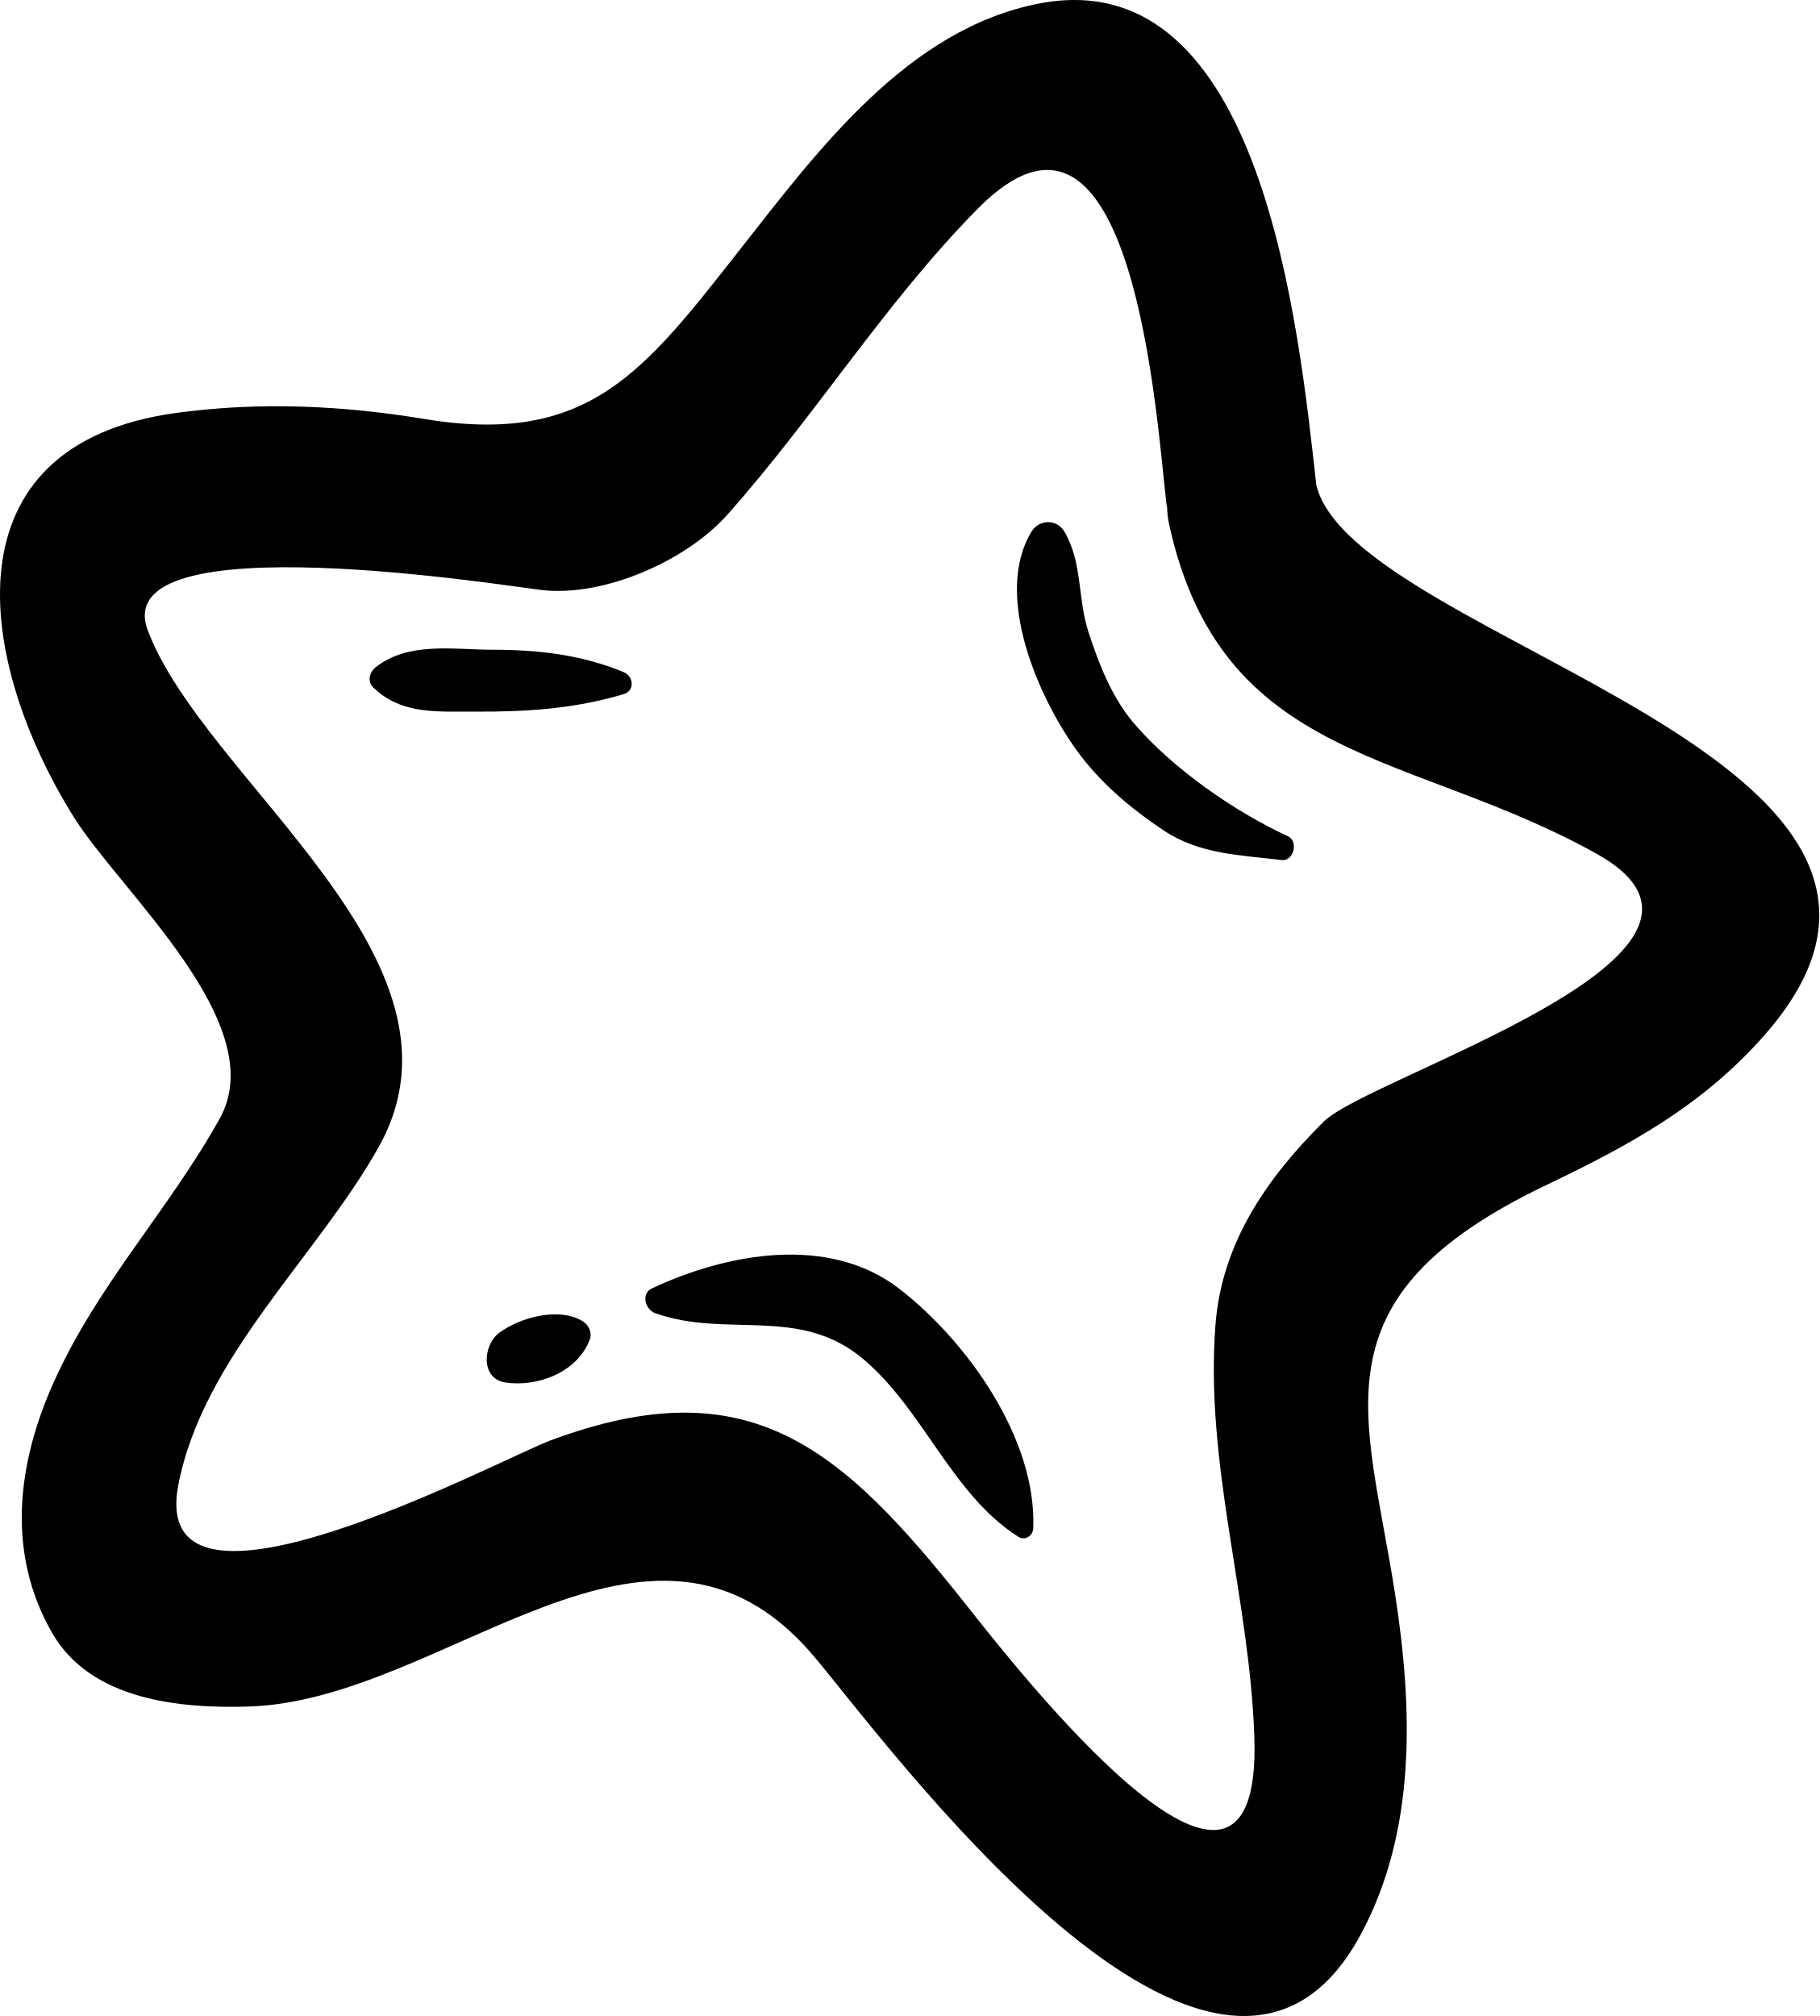
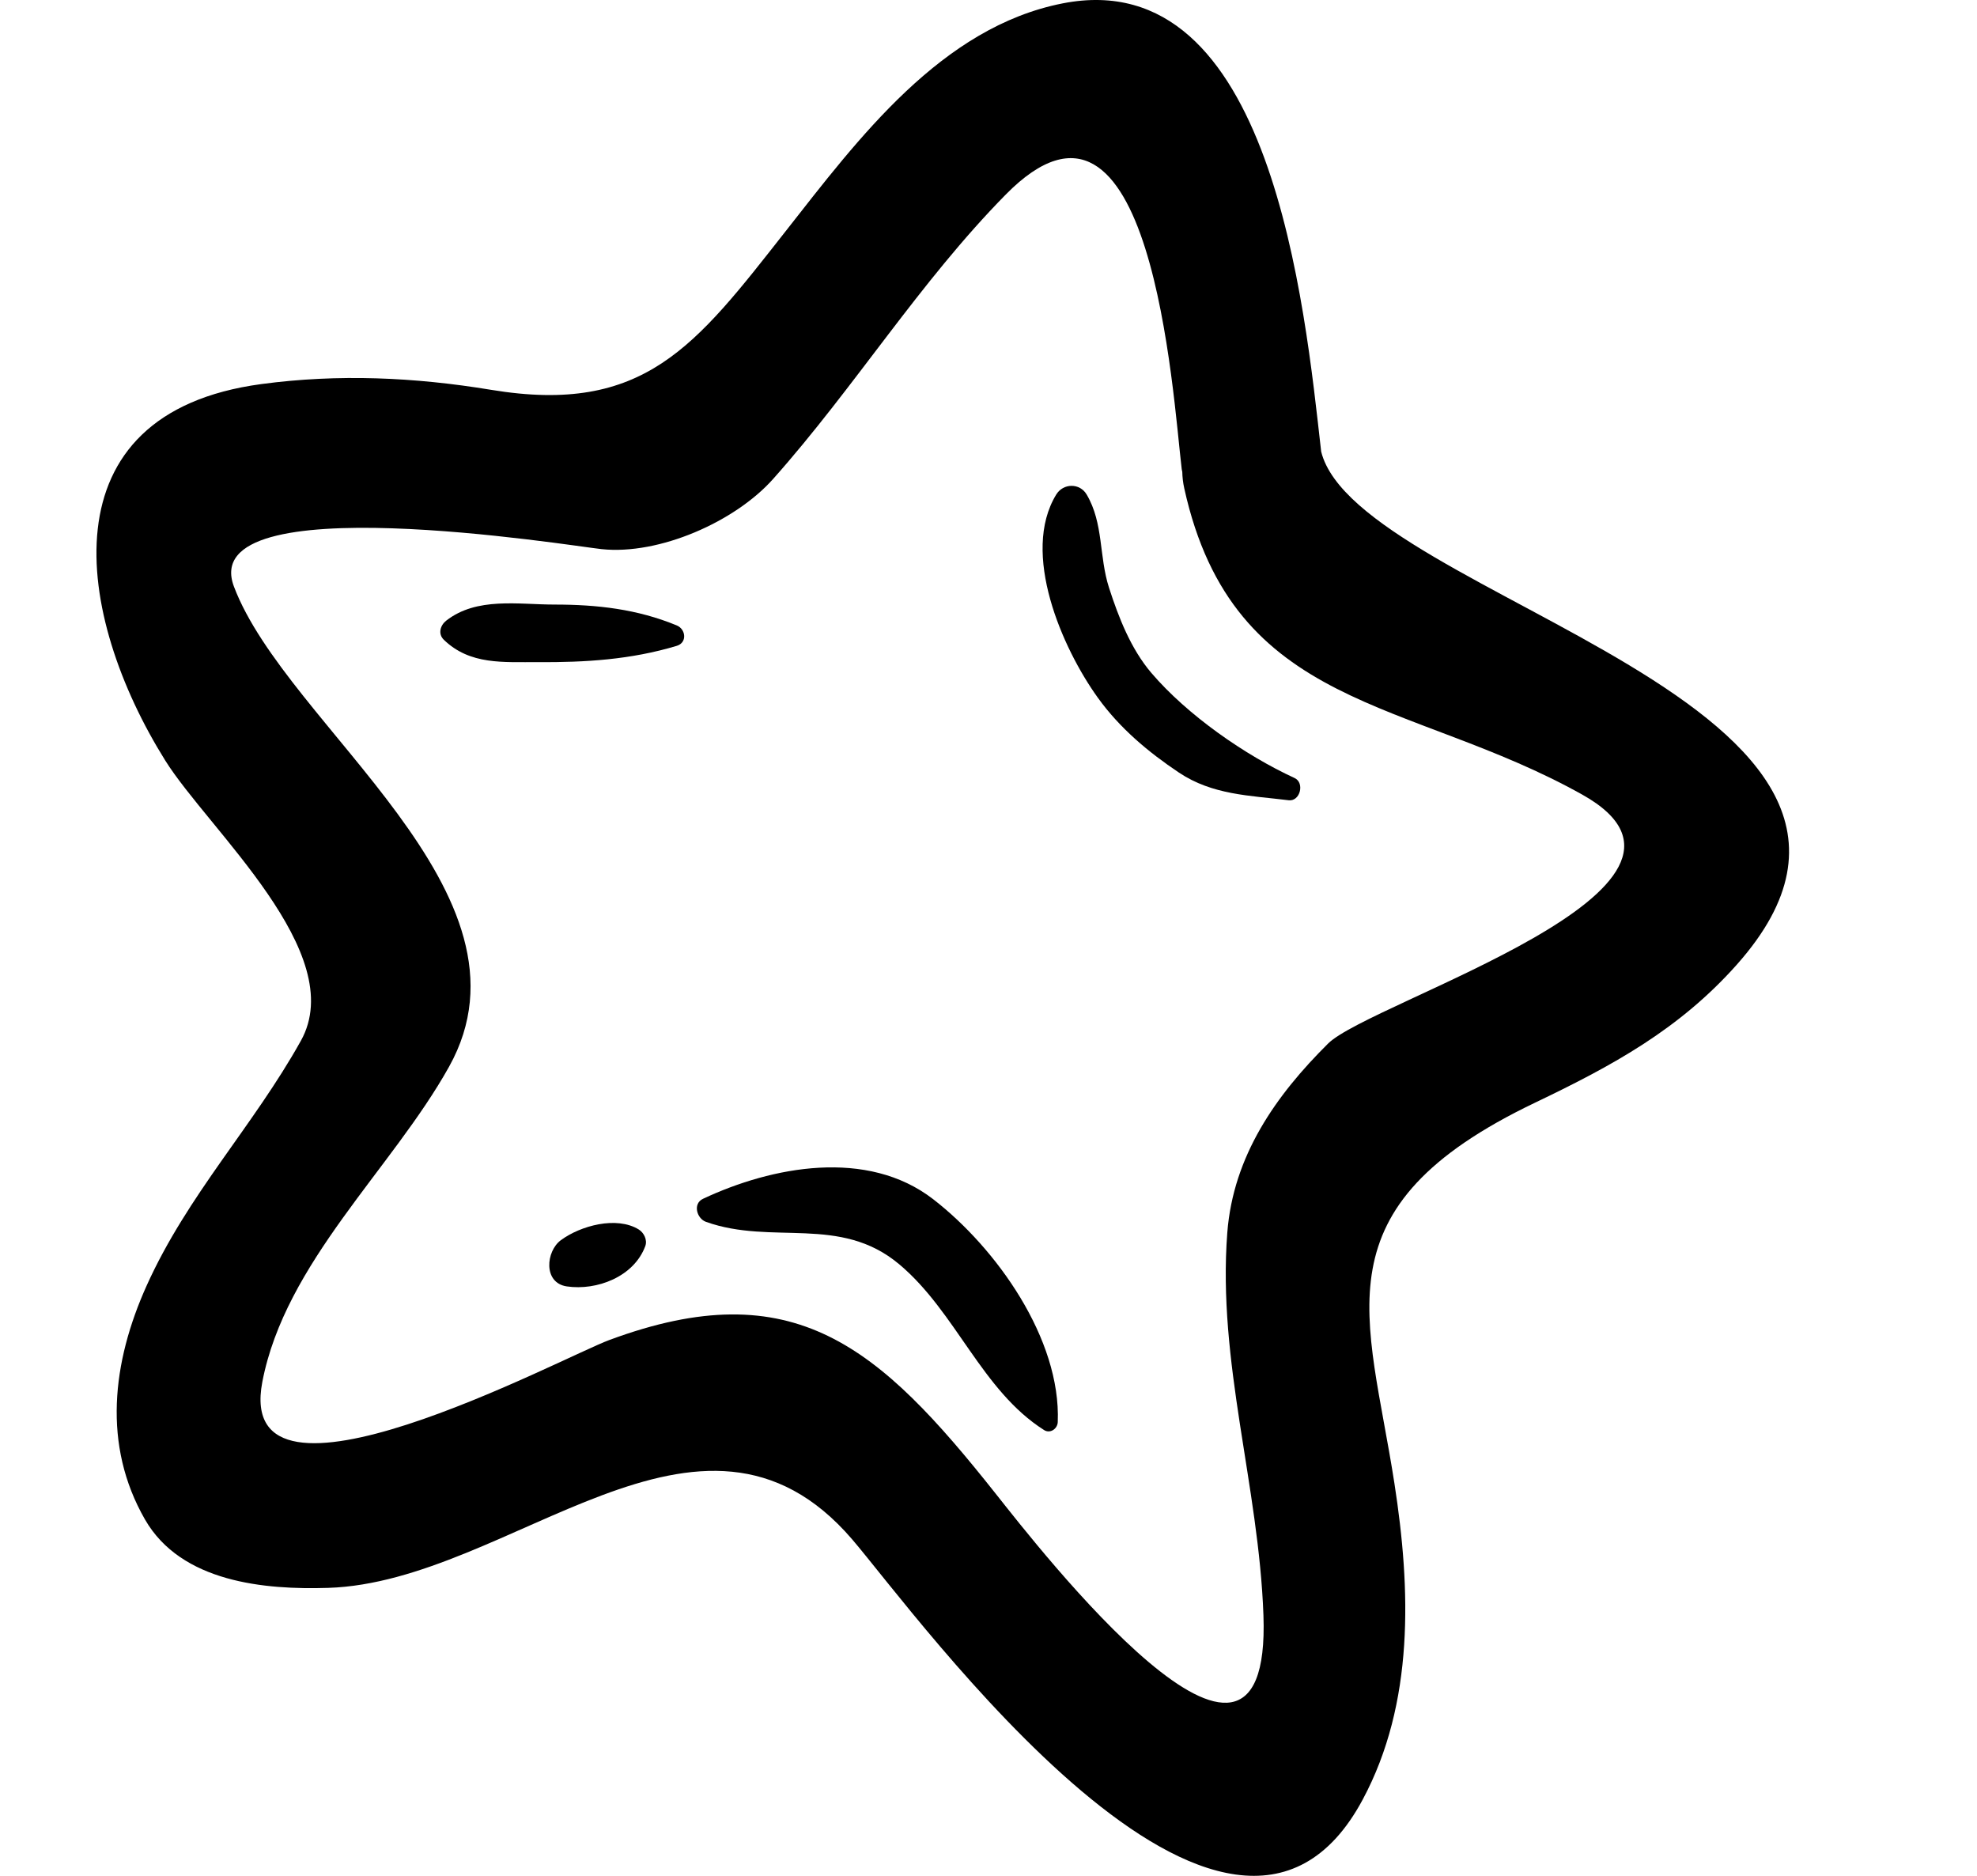
- <svg xmlns="http://www.w3.org/2000/svg" width="74" height="82" viewBox="0 0 74 82" fill="none">
+ <svg xmlns="http://www.w3.org/2000/svg" width="78" height="74" viewBox="0 0 78 82" fill="none">
  <path d="M53.544 19.741C52.826 13.405 51.389 -1.64 42.25 0.146C36.936 1.184 33.313 6.056 30.13 10.109C26.188 15.126 23.956 18.148 17.256 17.041C13.902 16.488 10.578 16.338 7.213 16.789C-2.31 18.065 -0.943 26.916 3.006 33.241C4.899 36.269 11.073 41.663 8.938 45.496C6.859 49.227 3.989 52.221 2.197 56.195C0.685 59.55 0.255 63.173 2.122 66.422C3.707 69.178 7.37 69.499 10.129 69.412C18.107 69.164 26.418 59.585 33.036 67.287C35.849 70.565 49.525 89.558 55.361 78.664C57.621 74.446 57.467 69.484 56.746 64.843C55.607 57.479 53.285 52.797 62.896 48.202C66.278 46.584 69.2 44.998 71.719 42.164C81.831 30.785 55.136 26.141 53.544 19.741ZM53.846 45.618C51.573 47.874 49.699 50.52 49.44 53.885C49.005 59.546 50.817 64.949 51.02 70.609C51.389 80.81 41.18 67.646 39.311 65.29C34.224 58.874 30.502 55.579 22.42 58.578C20.343 59.346 5.984 67.049 7.252 60.411C8.252 55.19 12.928 51.093 15.416 46.631C19.655 39.026 8.317 31.758 6.011 25.64C4.324 21.168 20.782 23.869 22.087 24.005C24.599 24.27 27.919 22.81 29.586 20.935C33.154 16.926 35.977 12.341 39.755 8.504C46.145 2.016 47.056 17.258 47.448 20.512C47.452 20.553 47.467 20.587 47.472 20.627C47.477 20.858 47.503 21.099 47.559 21.349C49.711 31.092 57.382 30.498 64.959 34.736C72.216 38.796 55.708 43.769 53.846 45.618Z" fill="black" />
  <path d="M46.121 29.417C45.225 28.367 44.689 26.993 44.269 25.692C43.825 24.317 44.037 22.885 43.293 21.62C42.992 21.105 42.267 21.117 41.96 21.62C40.402 24.174 42.216 28.328 43.781 30.501C44.735 31.828 45.981 32.873 47.322 33.77C48.8 34.758 50.423 34.772 52.123 34.982C52.623 35.044 52.834 34.219 52.382 34.011C50.206 33.009 47.689 31.254 46.121 29.417Z" fill="black" />
  <path d="M25.372 27.34C23.642 26.625 21.886 26.428 20.036 26.428C18.44 26.428 16.63 26.087 15.292 27.131C15.036 27.331 14.92 27.706 15.186 27.965C16.333 29.077 17.787 28.936 19.297 28.945C21.374 28.958 23.366 28.836 25.372 28.232C25.835 28.092 25.77 27.505 25.372 27.34Z" fill="black" />
  <path d="M36.583 52.423C33.699 50.191 29.533 50.988 26.519 52.404C26.057 52.622 26.251 53.27 26.647 53.411C29.552 54.449 32.509 53.094 35.098 55.267C37.583 57.352 38.699 60.783 41.431 62.514C41.696 62.681 42.015 62.46 42.028 62.165C42.173 58.529 39.349 54.565 36.583 52.423Z" fill="black" />
  <path d="M20.304 54.213C19.649 54.697 19.524 56.081 20.565 56.234C21.872 56.425 23.5 55.817 23.997 54.466C24.093 54.197 23.932 53.882 23.707 53.744C22.738 53.15 21.164 53.578 20.304 54.213Z" fill="black" />
</svg>
